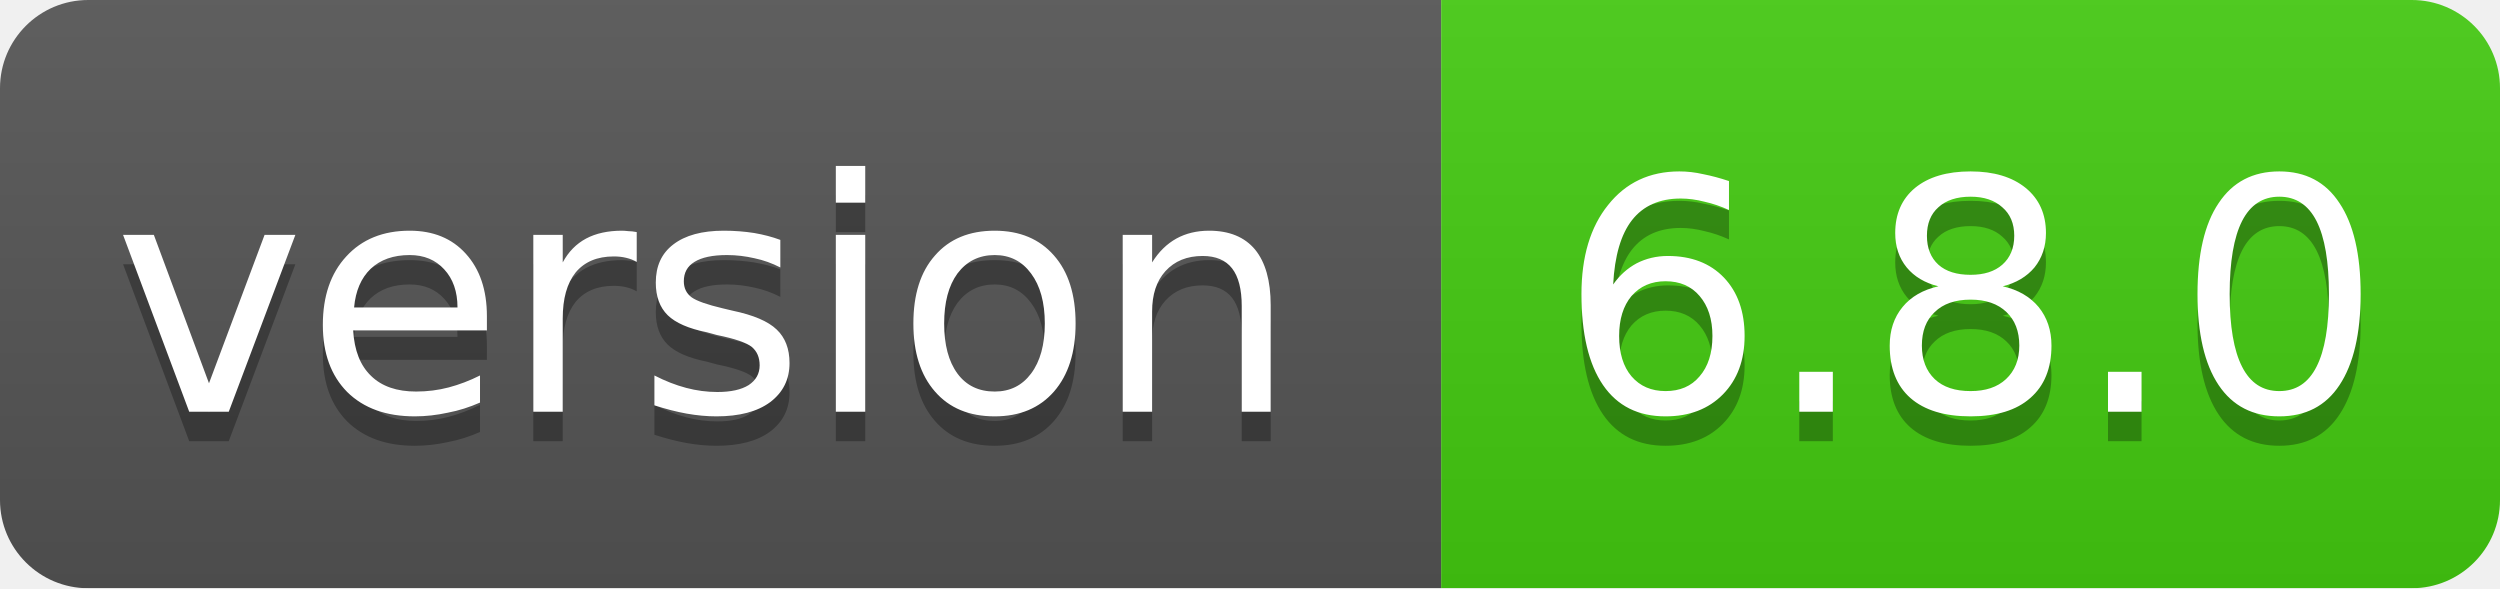
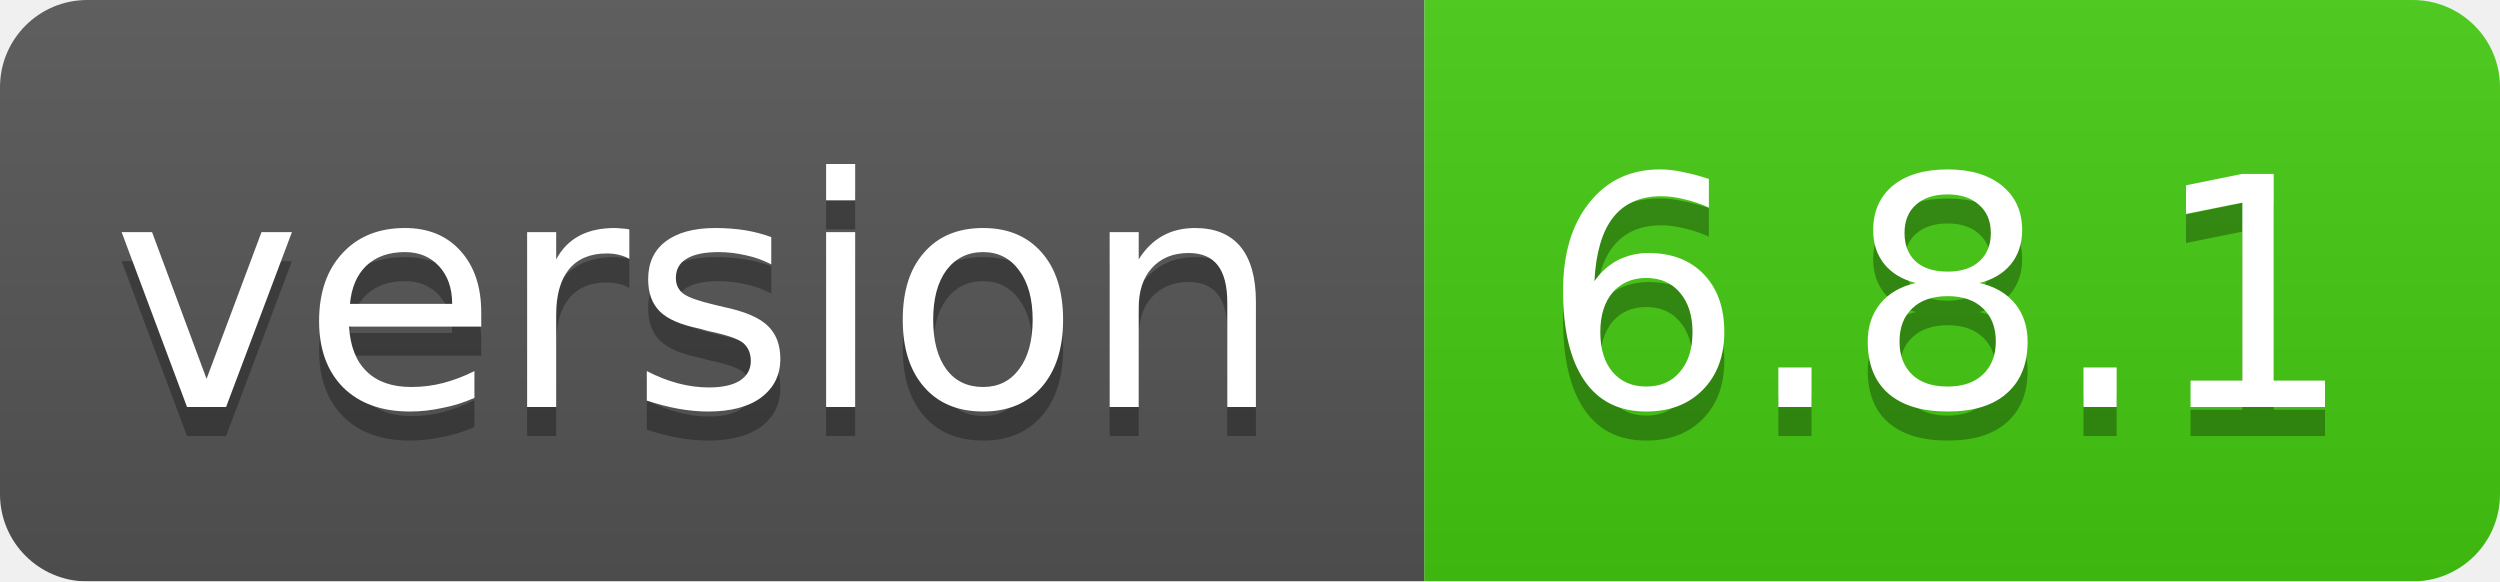
- <svg xmlns="http://www.w3.org/2000/svg" width="85" height="20">
+ <svg xmlns="http://www.w3.org/2000/svg" width="86" height="20">
  <linearGradient id="smooth" x2="0" y2="100%">
    <stop offset="0" stop-color="#bbb" stop-opacity=".1" />
    <stop offset="1" stop-opacity=".1" />
  </linearGradient>
  <mask id="round">
-     <rect width="85" height="20" rx="3" fill="#fff" />
+     <rect width="86" height="20" rx="3" fill="#fff" />
  </mask>
  <g mask="url(#round)">
    <rect width="49" height="20" fill="#555" />
-     <rect x="49" width="36" height="20" fill="#44cc11" />
-     <rect width="85" height="20" fill="url(#smooth)" />
+     <rect x="49" width="37" height="20" fill="#44cc11" />
+     <rect width="86" height="20" fill="url(#smooth)" />
  </g>
  <g fill="#fff" text-anchor="middle" font-family="DejaVu Sans,Verdana,Geneva,sans-serif" font-size="11">
    <text x="24" y="15" fill="#010101" fill-opacity=".3">version</text>
    <text x="24" y="14">version</text>
-     <text x="67" y="15" fill="#010101" fill-opacity=".3">6.8.0</text>
-     <text x="67" y="14">6.8.0</text>
+     <text x="67" y="15" fill="#010101" fill-opacity=".3">6.8.1</text>
+     <text x="67" y="14">6.8.1</text>
  </g>
</svg>
